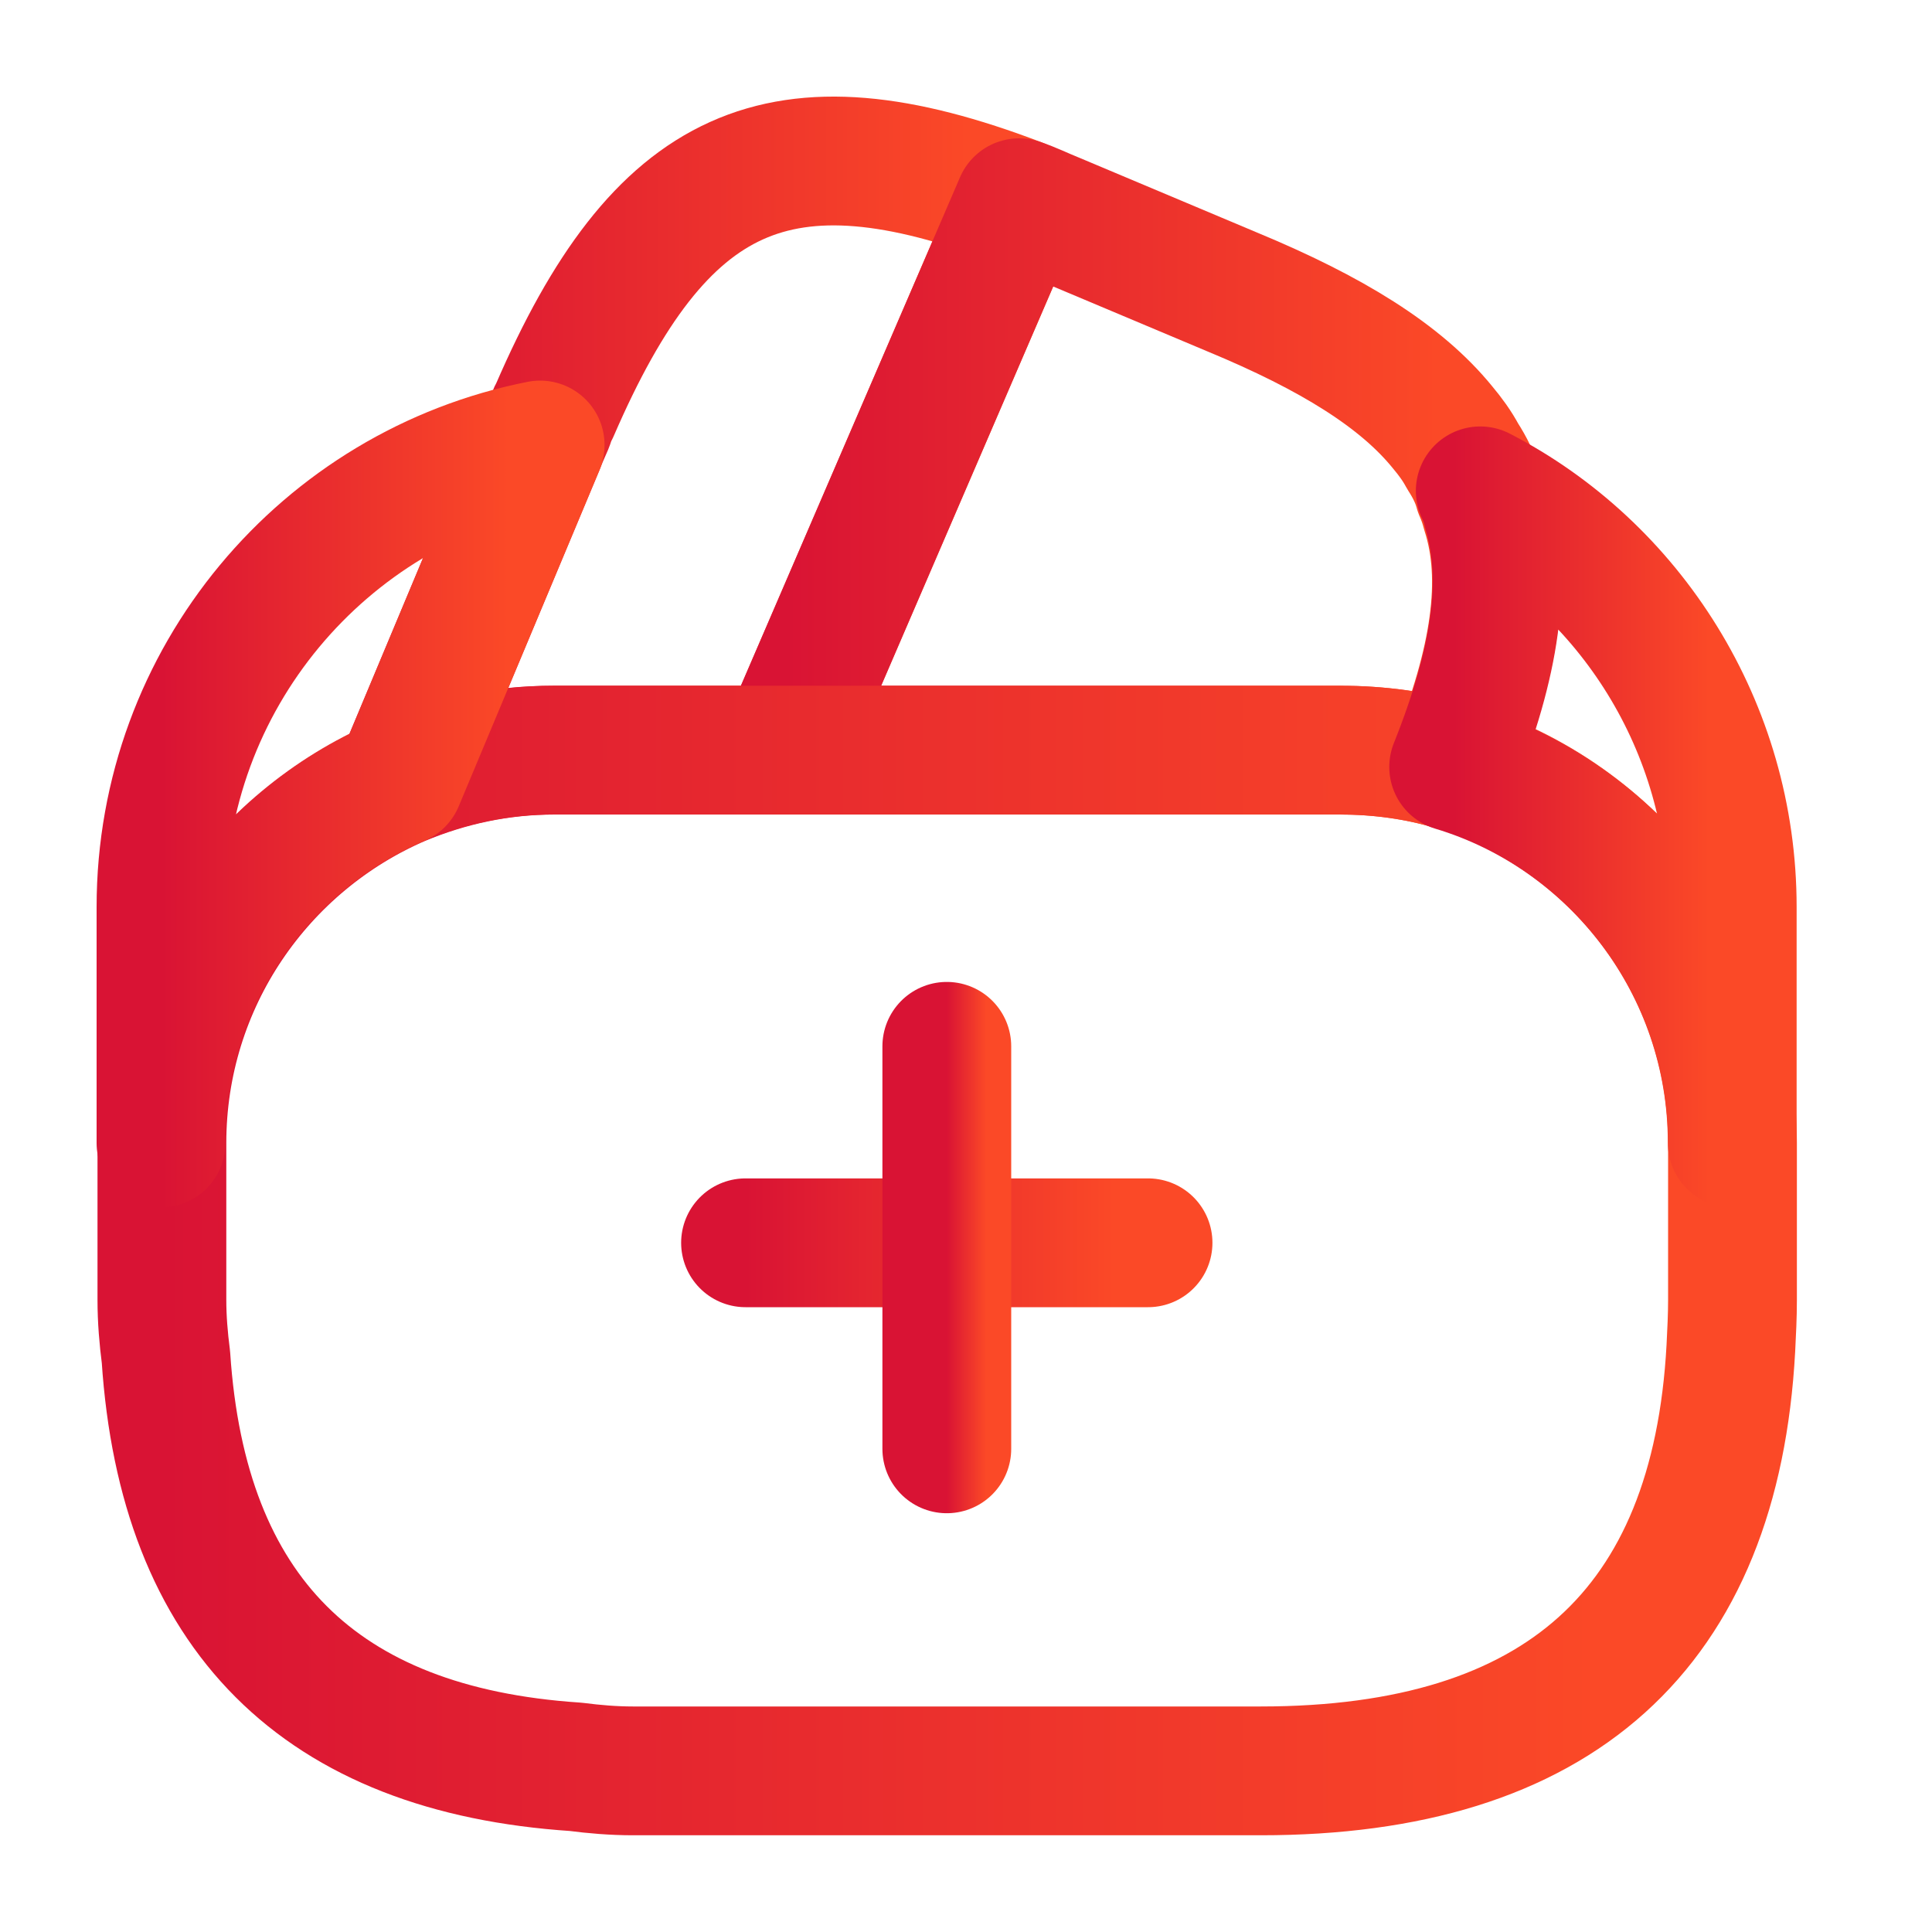
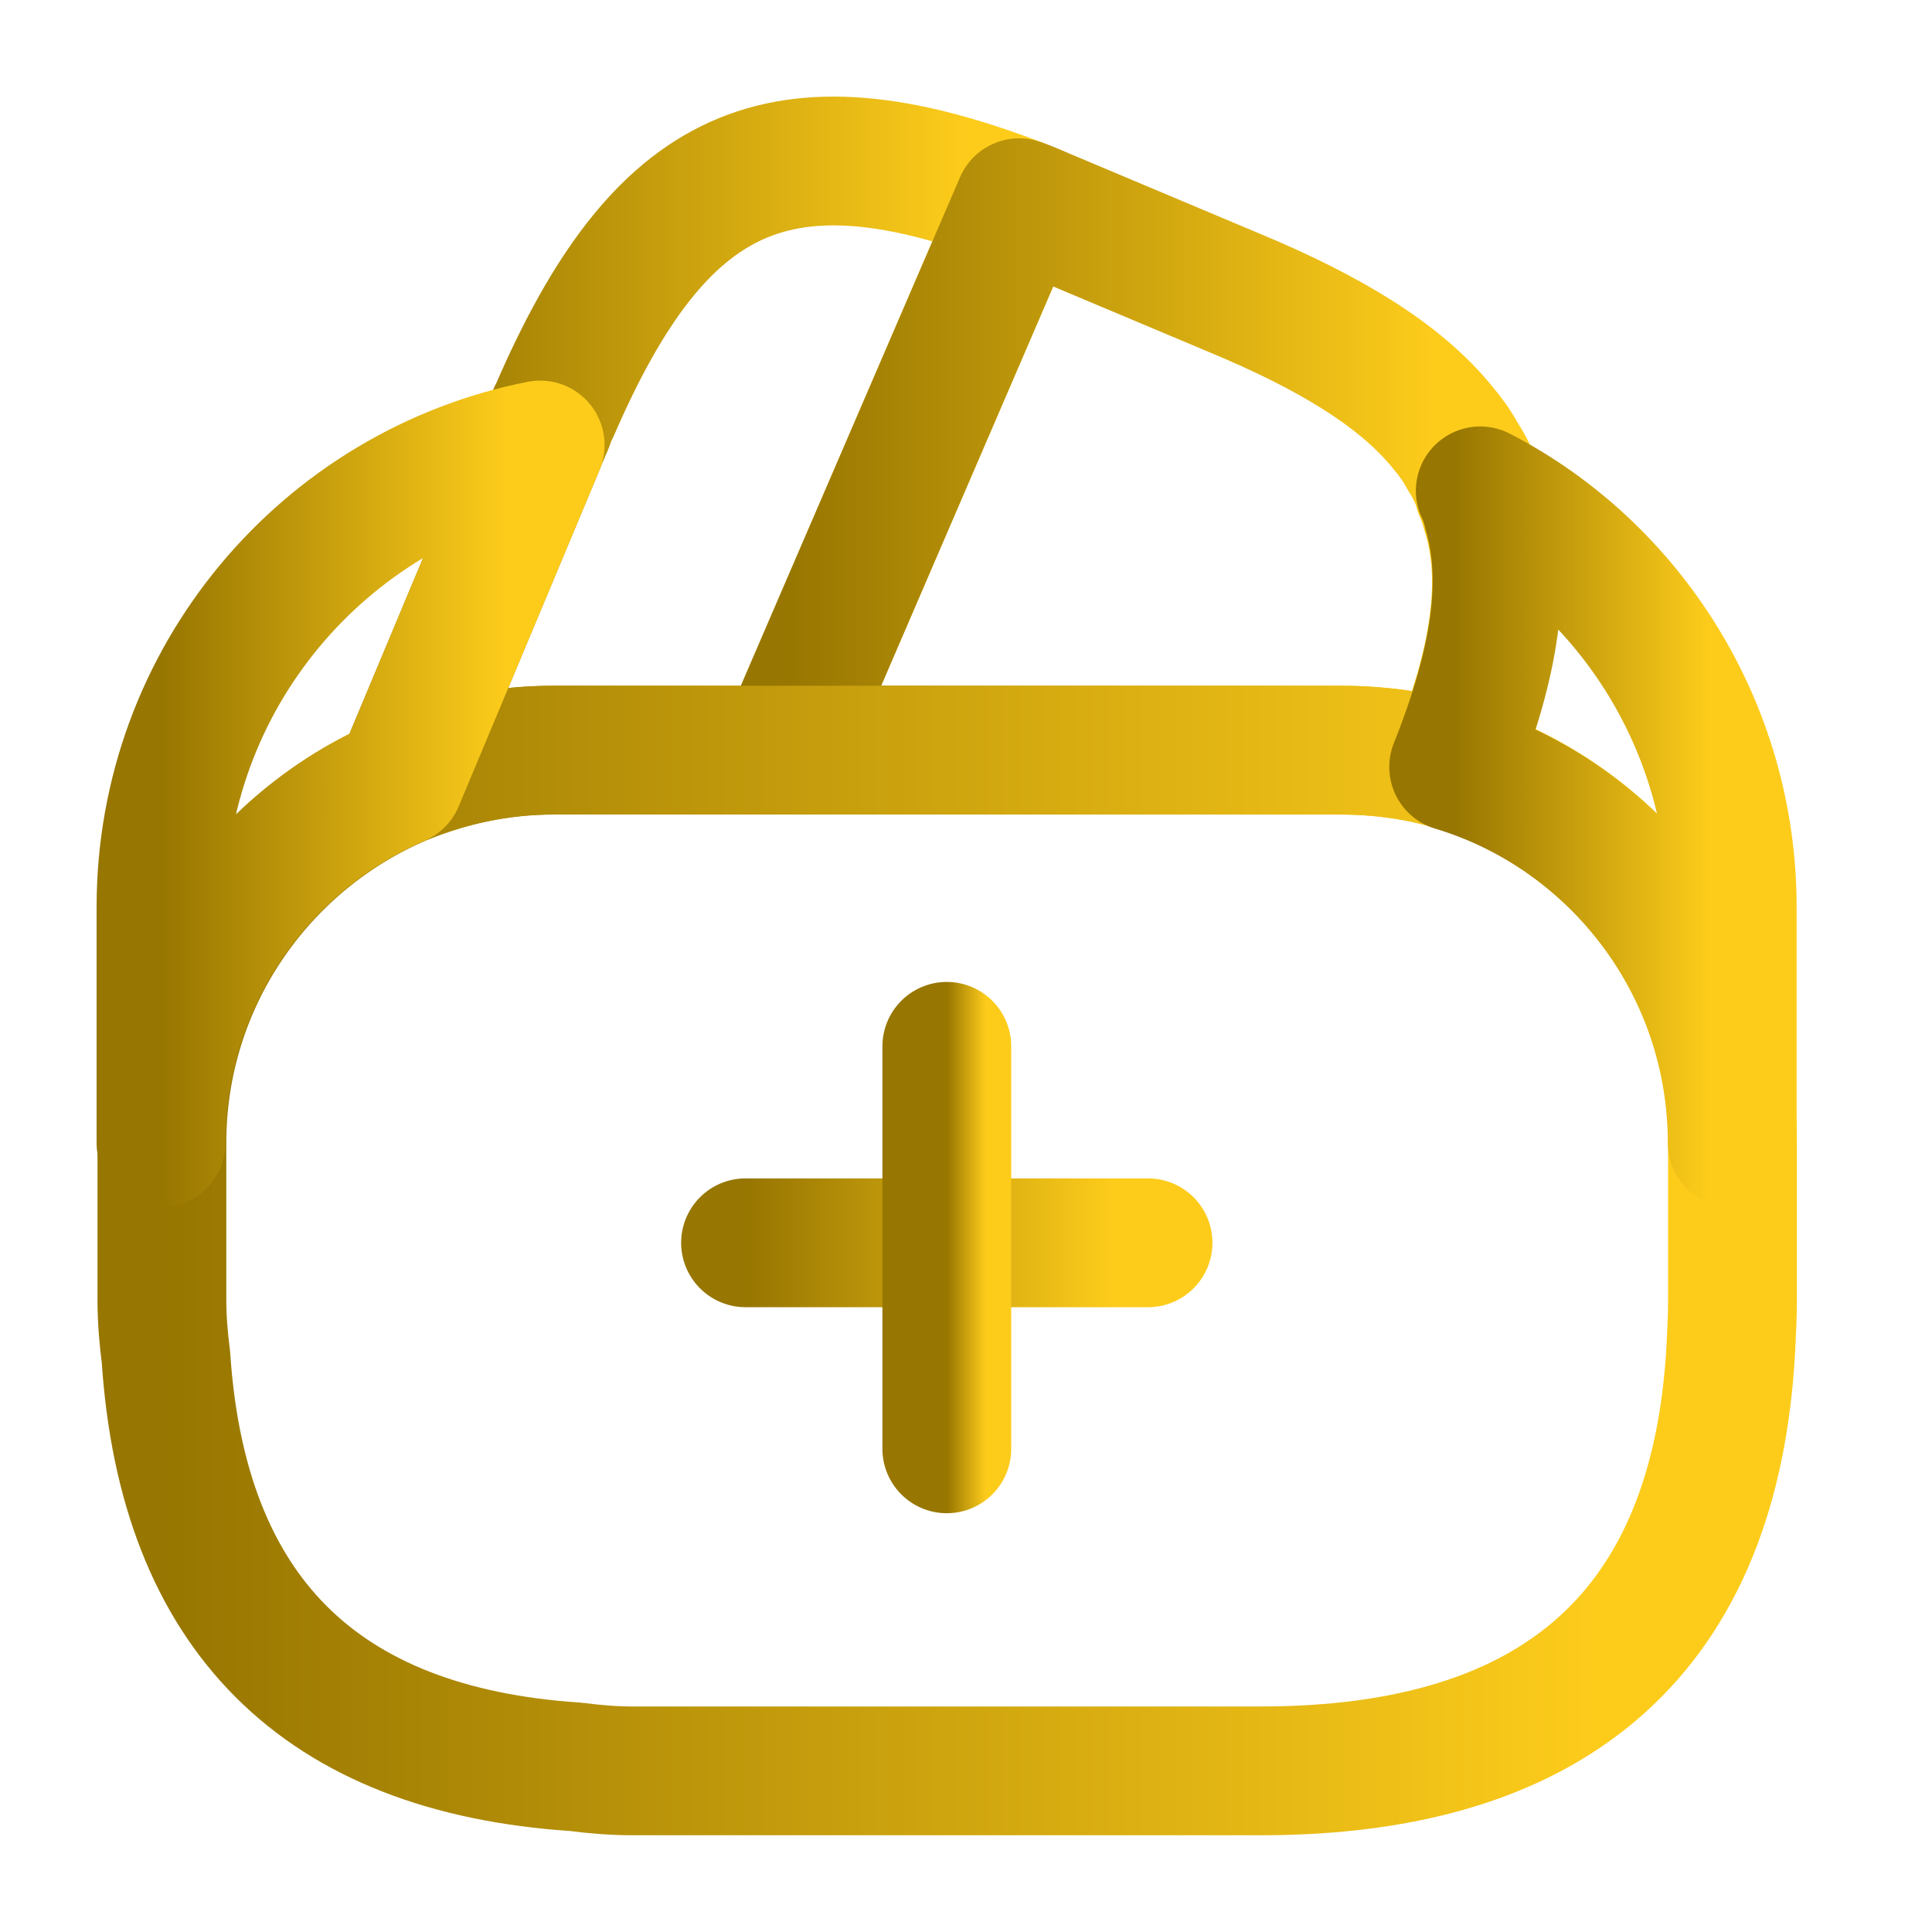
<svg xmlns="http://www.w3.org/2000/svg" width="45" height="45" viewBox="0 0 45 45" fill="none">
  <path d="M26.74 28.947H17.365" stroke="url(#paint0_linear_1213_1287)" stroke-width="3" stroke-miterlimit="10" stroke-linecap="round" stroke-linejoin="round" />
  <path d="M22.053 24.371V33.746" stroke="url(#paint1_linear_1213_1287)" stroke-width="3" stroke-miterlimit="10" stroke-linecap="round" stroke-linejoin="round" />
  <path d="M23.738 4.721L23.682 4.853L18.244 17.471H12.901C11.626 17.471 10.407 17.734 9.301 18.203L12.582 10.365L12.657 10.178L12.788 9.878C12.826 9.765 12.863 9.653 12.919 9.559C15.376 3.878 18.151 2.584 23.738 4.721Z" stroke="url(#paint2_linear_1213_1287)" stroke-width="3" stroke-linecap="round" stroke-linejoin="round" />
  <path d="M33.844 17.847C33 17.584 32.1 17.472 31.2 17.472H18.244L23.682 4.853L23.738 4.722C24.019 4.815 24.282 4.947 24.563 5.059L28.707 6.803C31.013 7.759 32.625 8.753 33.6 9.953C33.788 10.178 33.938 10.384 34.069 10.628C34.238 10.89 34.369 11.153 34.444 11.434C34.519 11.603 34.575 11.772 34.613 11.922C35.119 13.497 34.819 15.428 33.844 17.847Z" stroke="url(#paint3_linear_1213_1287)" stroke-width="3" stroke-linecap="round" stroke-linejoin="round" />
  <path d="M40.353 26.622V30.278C40.353 30.653 40.334 31.028 40.315 31.403C39.959 37.947 36.303 41.247 29.365 41.247H14.74C14.29 41.247 13.84 41.209 13.409 41.153C7.446 40.759 4.259 37.572 3.865 31.609C3.809 31.178 3.771 30.728 3.771 30.278V26.622C3.771 22.853 6.059 19.609 9.321 18.203C10.447 17.734 11.646 17.472 12.921 17.472H31.221C32.14 17.472 33.04 17.603 33.865 17.847C37.596 18.99 40.353 22.478 40.353 26.622Z" stroke="url(#paint4_linear_1213_1287)" stroke-width="3" stroke-linecap="round" stroke-linejoin="round" />
  <path d="M12.581 10.365L9.3 18.203C6.037 19.609 3.75 22.853 3.75 26.622V21.128C3.75 15.803 7.537 11.359 12.581 10.365Z" stroke="url(#paint5_linear_1213_1287)" stroke-width="3" stroke-linecap="round" stroke-linejoin="round" />
  <path d="M40.347 21.127V26.621C40.347 22.496 37.609 18.989 33.859 17.864C34.834 15.427 35.116 13.514 34.647 11.921C34.609 11.752 34.553 11.583 34.478 11.433C37.966 13.233 40.347 16.927 40.347 21.127Z" stroke="url(#paint6_linear_1213_1287)" stroke-width="3" stroke-linecap="round" stroke-linejoin="round" />
  <defs>
    <linearGradient id="paint0_linear_1213_1287" x1="17.365" y1="29.447" x2="25.971" y2="29.447" gradientUnits="userSpaceOnUse">
-       <stop stop-color="#D91334" />
-       <stop offset="1" stop-color="#FB4927" />
+       <stop stop-color="#977601" />
+       <stop offset="1" stop-color="#fdcc1b" />
    </linearGradient>
    <linearGradient id="paint1_linear_1213_1287" x1="22.053" y1="29.059" x2="22.971" y2="29.059" gradientUnits="userSpaceOnUse">
-       <stop stop-color="#D91334" />
-       <stop offset="1" stop-color="#FB4927" />
+       <stop stop-color="#977601" />
+       <stop offset="1" stop-color="#fdcc1b" />
    </linearGradient>
    <linearGradient id="paint2_linear_1213_1287" x1="9.301" y1="10.976" x2="22.554" y2="10.976" gradientUnits="userSpaceOnUse">
-       <stop stop-color="#D91334" />
-       <stop offset="1" stop-color="#FB4927" />
+       <stop stop-color="#977601" />
+       <stop offset="1" stop-color="#fdcc1b" />
    </linearGradient>
    <linearGradient id="paint3_linear_1213_1287" x1="18.244" y1="11.284" x2="33.492" y2="11.284" gradientUnits="userSpaceOnUse">
-       <stop stop-color="#D91334" />
-       <stop offset="1" stop-color="#FB4927" />
+       <stop stop-color="#977601" />
+       <stop offset="1" stop-color="#fdcc1b" />
    </linearGradient>
    <linearGradient id="paint4_linear_1213_1287" x1="3.771" y1="29.359" x2="37.351" y2="29.359" gradientUnits="userSpaceOnUse">
-       <stop stop-color="#D91334" />
-       <stop offset="1" stop-color="#FB4927" />
+       <stop stop-color="#977601" />
+       <stop offset="1" stop-color="#fdcc1b" />
    </linearGradient>
    <linearGradient id="paint5_linear_1213_1287" x1="3.75" y1="18.493" x2="11.857" y2="18.493" gradientUnits="userSpaceOnUse">
-       <stop stop-color="#D91334" />
-       <stop offset="1" stop-color="#FB4927" />
+       <stop stop-color="#977601" />
+       <stop offset="1" stop-color="#fdcc1b" />
    </linearGradient>
    <linearGradient id="paint6_linear_1213_1287" x1="33.859" y1="19.027" x2="39.815" y2="19.027" gradientUnits="userSpaceOnUse">
-       <stop stop-color="#D91334" />
-       <stop offset="1" stop-color="#FB4927" />
+       <stop stop-color="#977601" />
+       <stop offset="1" stop-color="#fdcc1b" />
    </linearGradient>
  </defs>
</svg>
